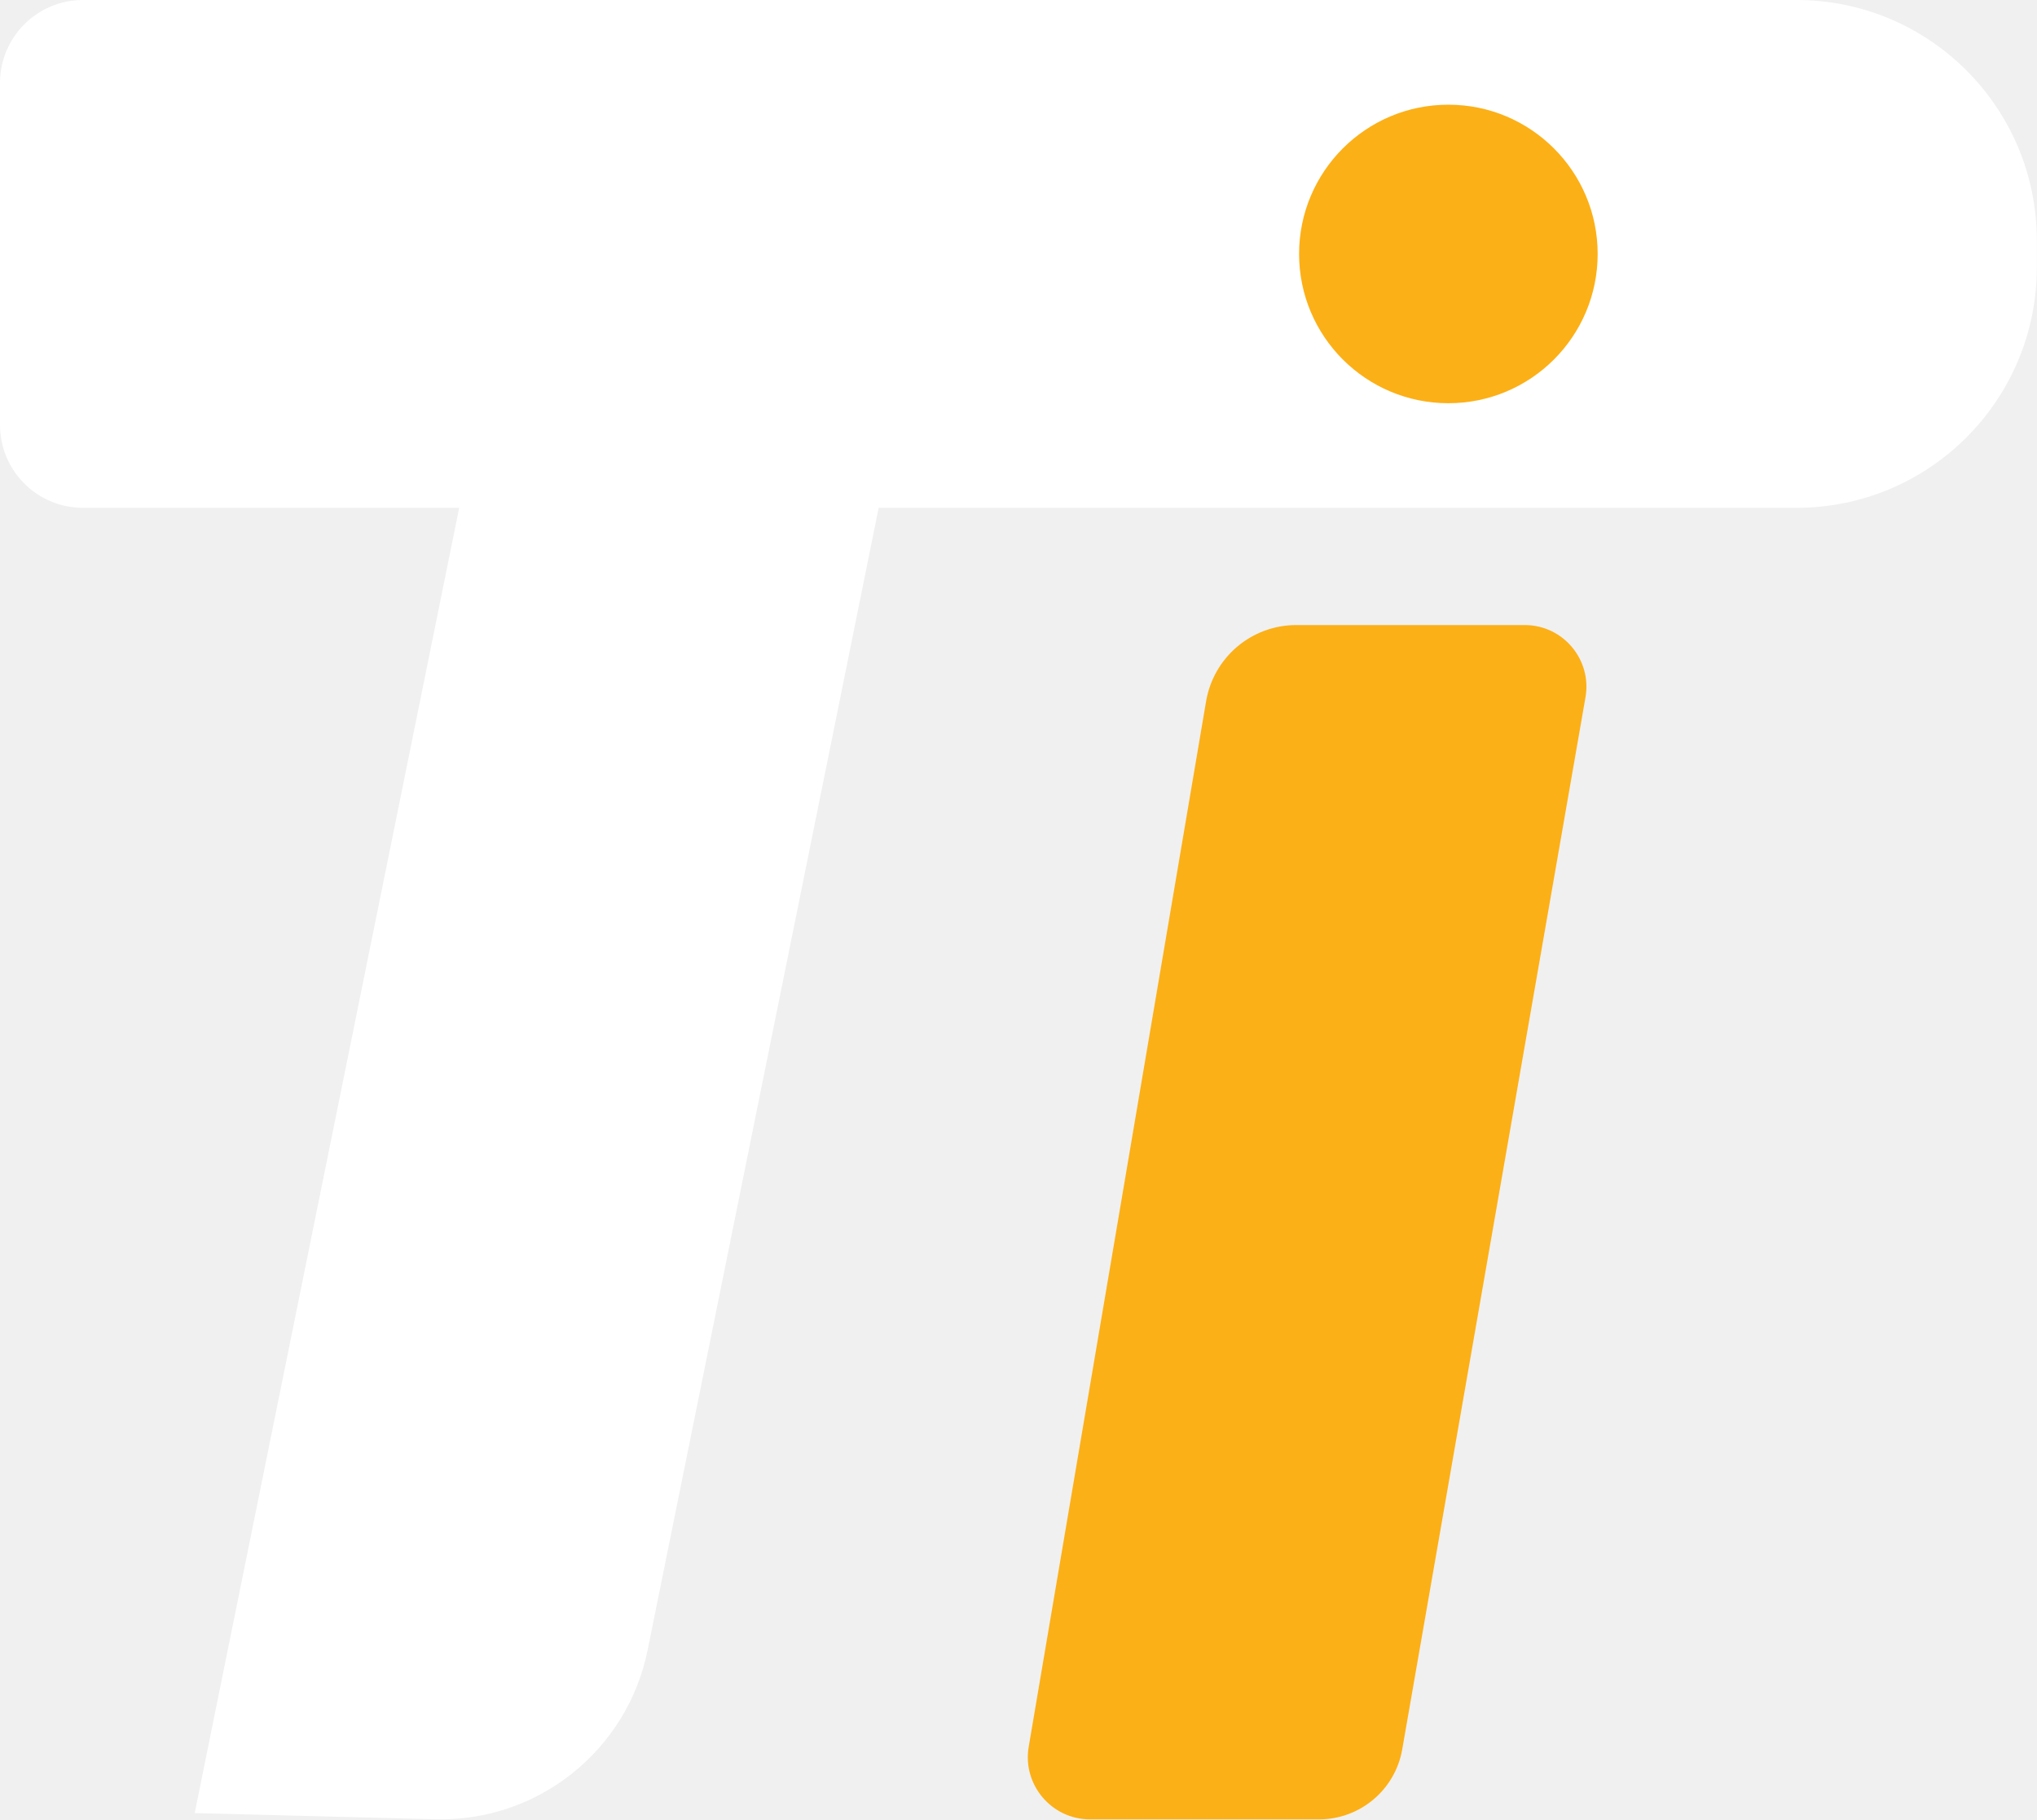
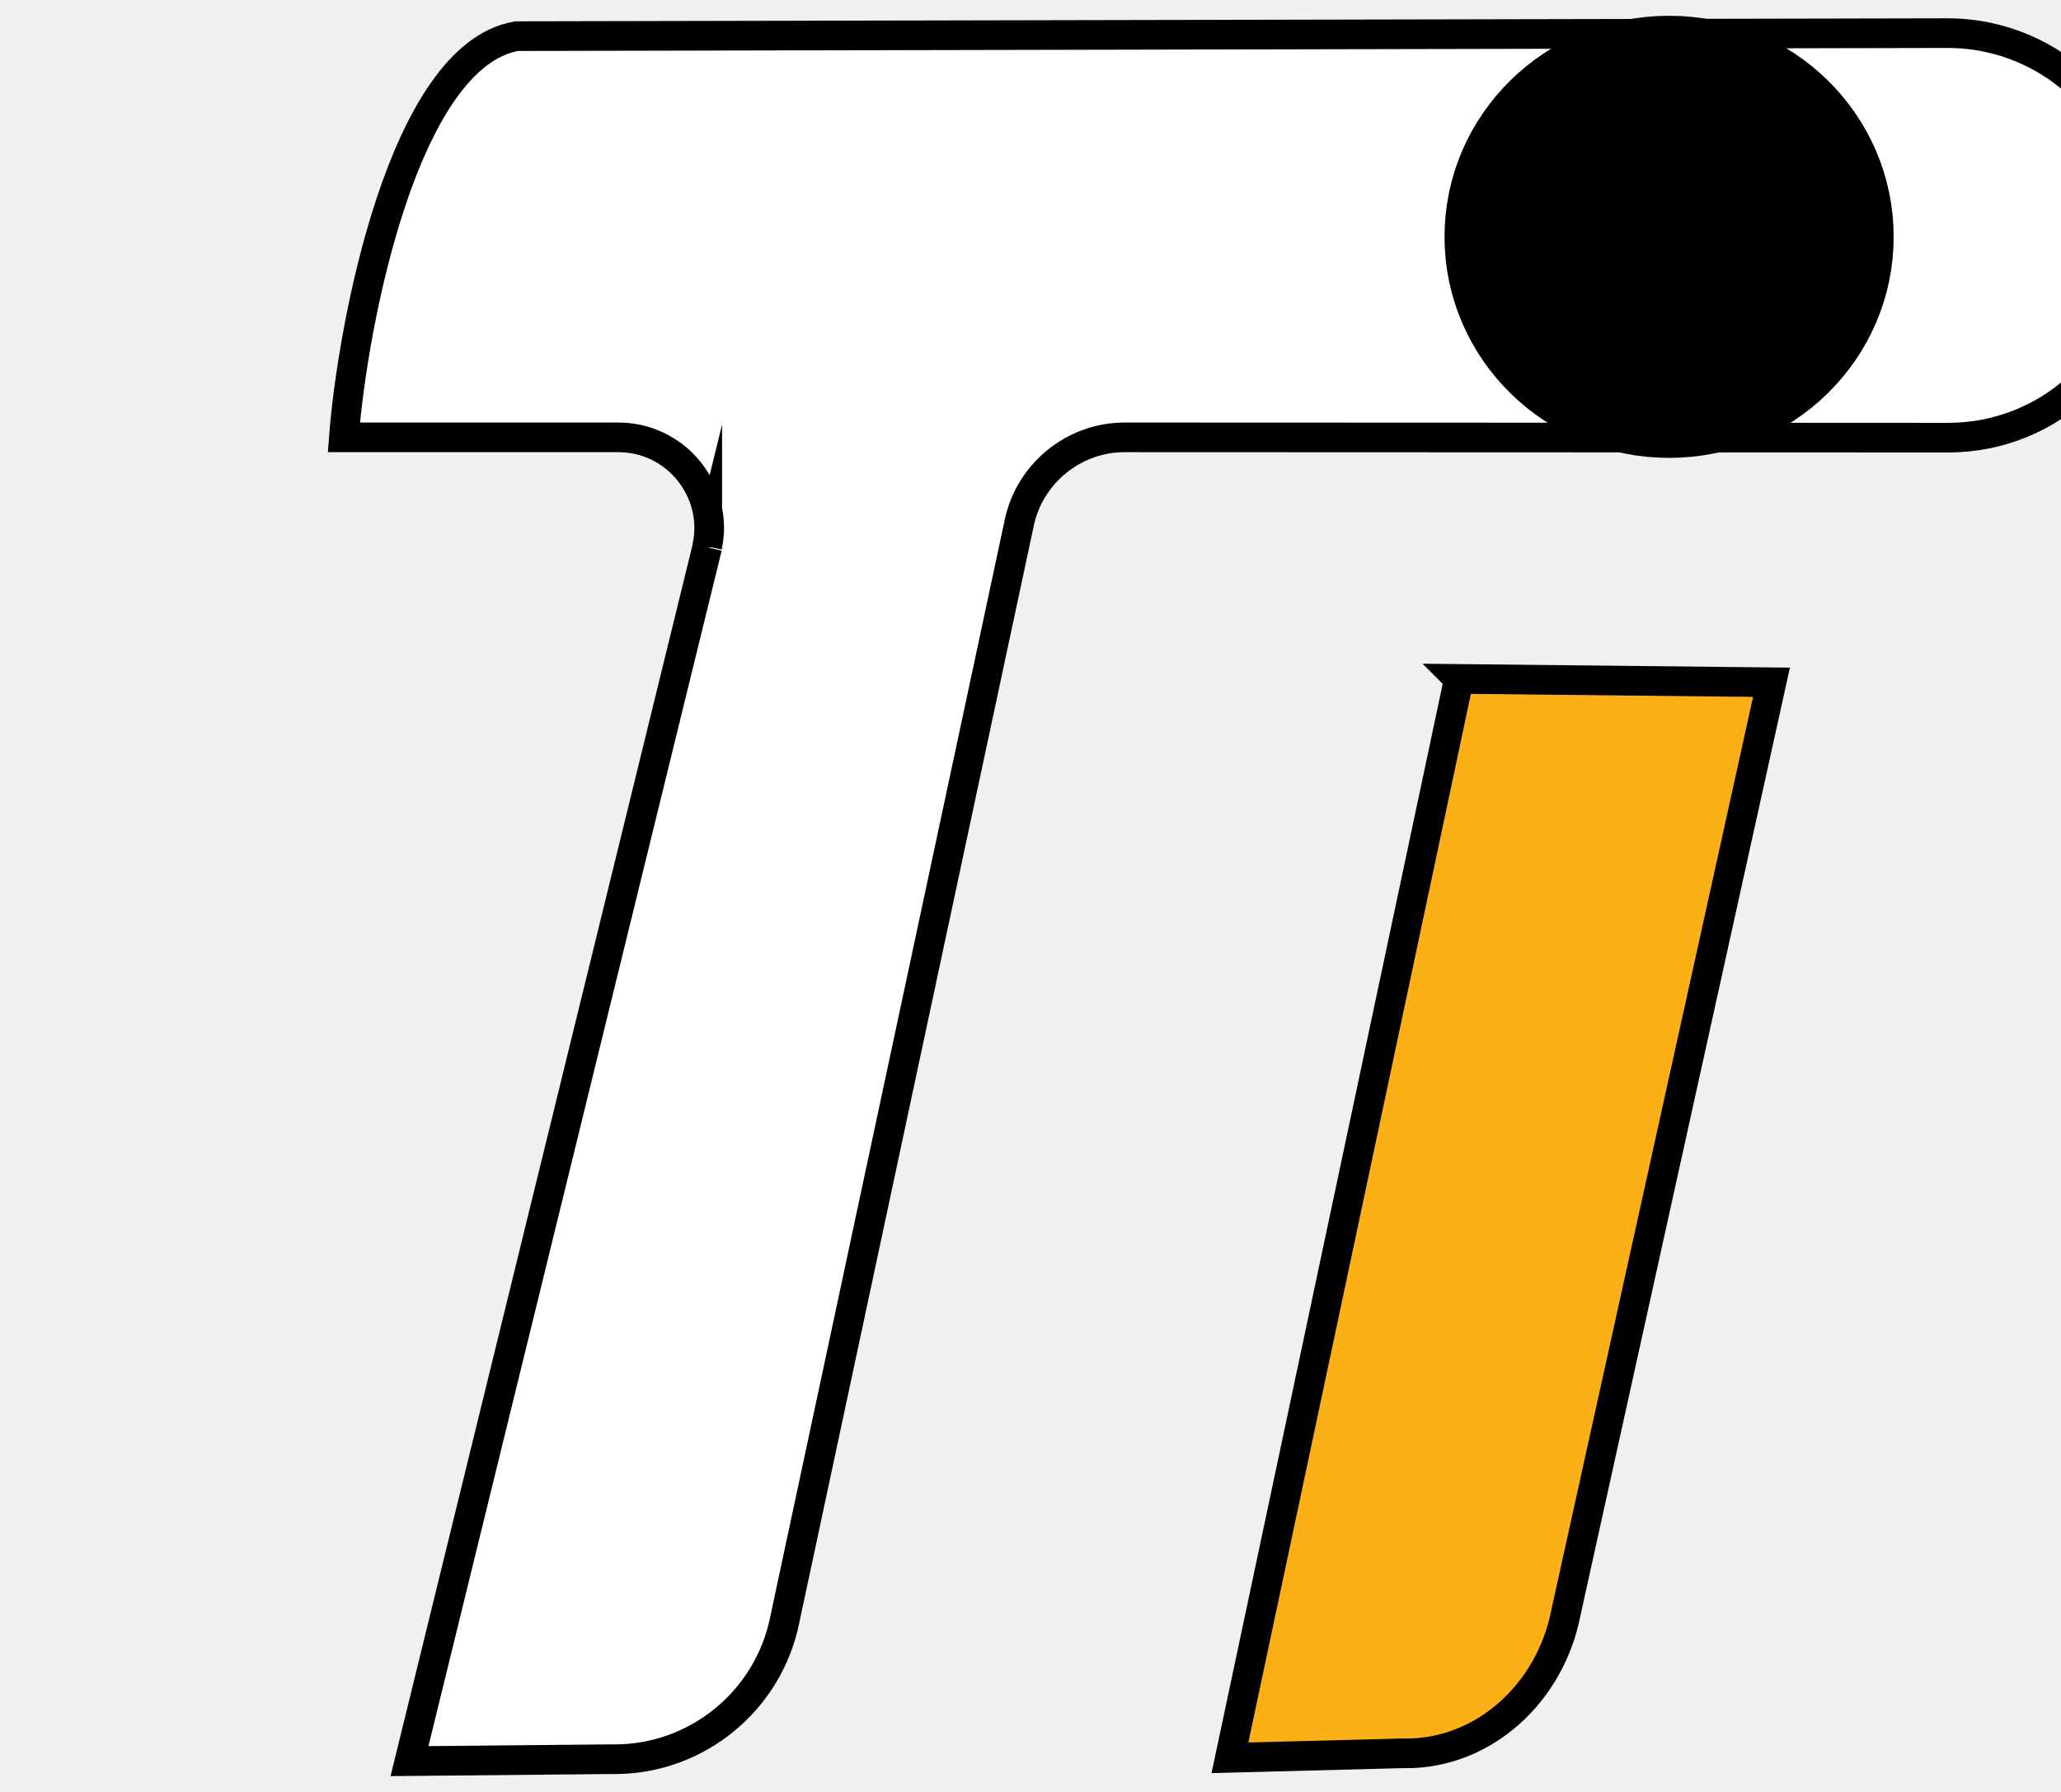
- <svg xmlns="http://www.w3.org/2000/svg" id="Layer_2" data-name="Layer 2" viewBox="0 0 217.5 194.29">
+ <svg xmlns="http://www.w3.org/2000/svg" viewBox="2 -1 130 113">
  <defs>
    <style>
-       .cls-1 {
-         fill: #fff;
-       }
- 
-       .cls-2 {
-         fill: #fcb017;
-       }
+       .cls-2, .cls-3, .cls-4 { stroke: #000; stroke-miterlimit: 10; }
+       .cls-2 { fill: #fff; }
+       .cls-2, .cls-4 { stroke-width: 1.87px; }
+       .cls-3 { stroke-width: 4.99px; }
+       .cls-4 { fill: #fcb017; }
    </style>
  </defs>
-   <g id="Final_Neu" data-name="Final Neu">
-     <path class="cls-2" d="M148.42,66.75h-10.01c-4.77,0-8.83,3.44-9.63,8.14l-18.94,111.65c-.69,4.05,2.44,7.75,6.55,7.75h24.45c4.38,0,8.12-3.15,8.88-7.46l19.57-112.37c.7-4.02-2.4-7.71-6.48-7.71h-14.39Z" />
-     <path class="cls-1" d="M191.84,0H8.86C3.97,0,0,3.97,0,8.86v36.51c0,4.9,3.97,8.86,8.86,8.86h40.17l-28.24,139.39,25.69.66c10.94.28,20.5-7.34,22.67-18.07l24.67-121.98h98c14.17,0,25.66-11.49,25.66-25.66v-2.91c0-14.17-11.49-25.66-25.66-25.66Z" />
-     <circle class="cls-2" cx="154.65" cy="27.12" r="15.94" />
+   <g>
+     <path class="cls-2" d="M46.61,33.53v-.06c.36-1.69-.08-3.43-1.17-4.77s-2.71-2.11-4.44-2.11h-17.31c.53-6.95,3.72-24.08,10.9-25.31l90.25-.19c6.75,0,12.22,5.47,12.23,12.19v1.11c0,3.26-1.26,6.33-3.57,8.64-2.3,2.31-5.37,3.58-8.63,3.58,0,0-51.93-.02-51.93-.02-3.22,0-6.02,2.29-6.66,5.44l-14.78,69.15c-1.03,5.12-5.54,8.8-10.72,8.8-.09,0-.4,0-.4,0l-12.55.12,18.78-76.58Z" />
+     <path class="cls-4" d="M94.01,41.83l19.73.21-12.95,58.61c-.98,5.19-5.22,8.96-10.08,8.96,0,0-.35,0-.35,0l-10.78.28,14.44-68.05Z" />
+     <ellipse class="cls-3" cx="107.28" cy="13.94" rx="11.67" ry="11.45" />
  </g>
</svg>
